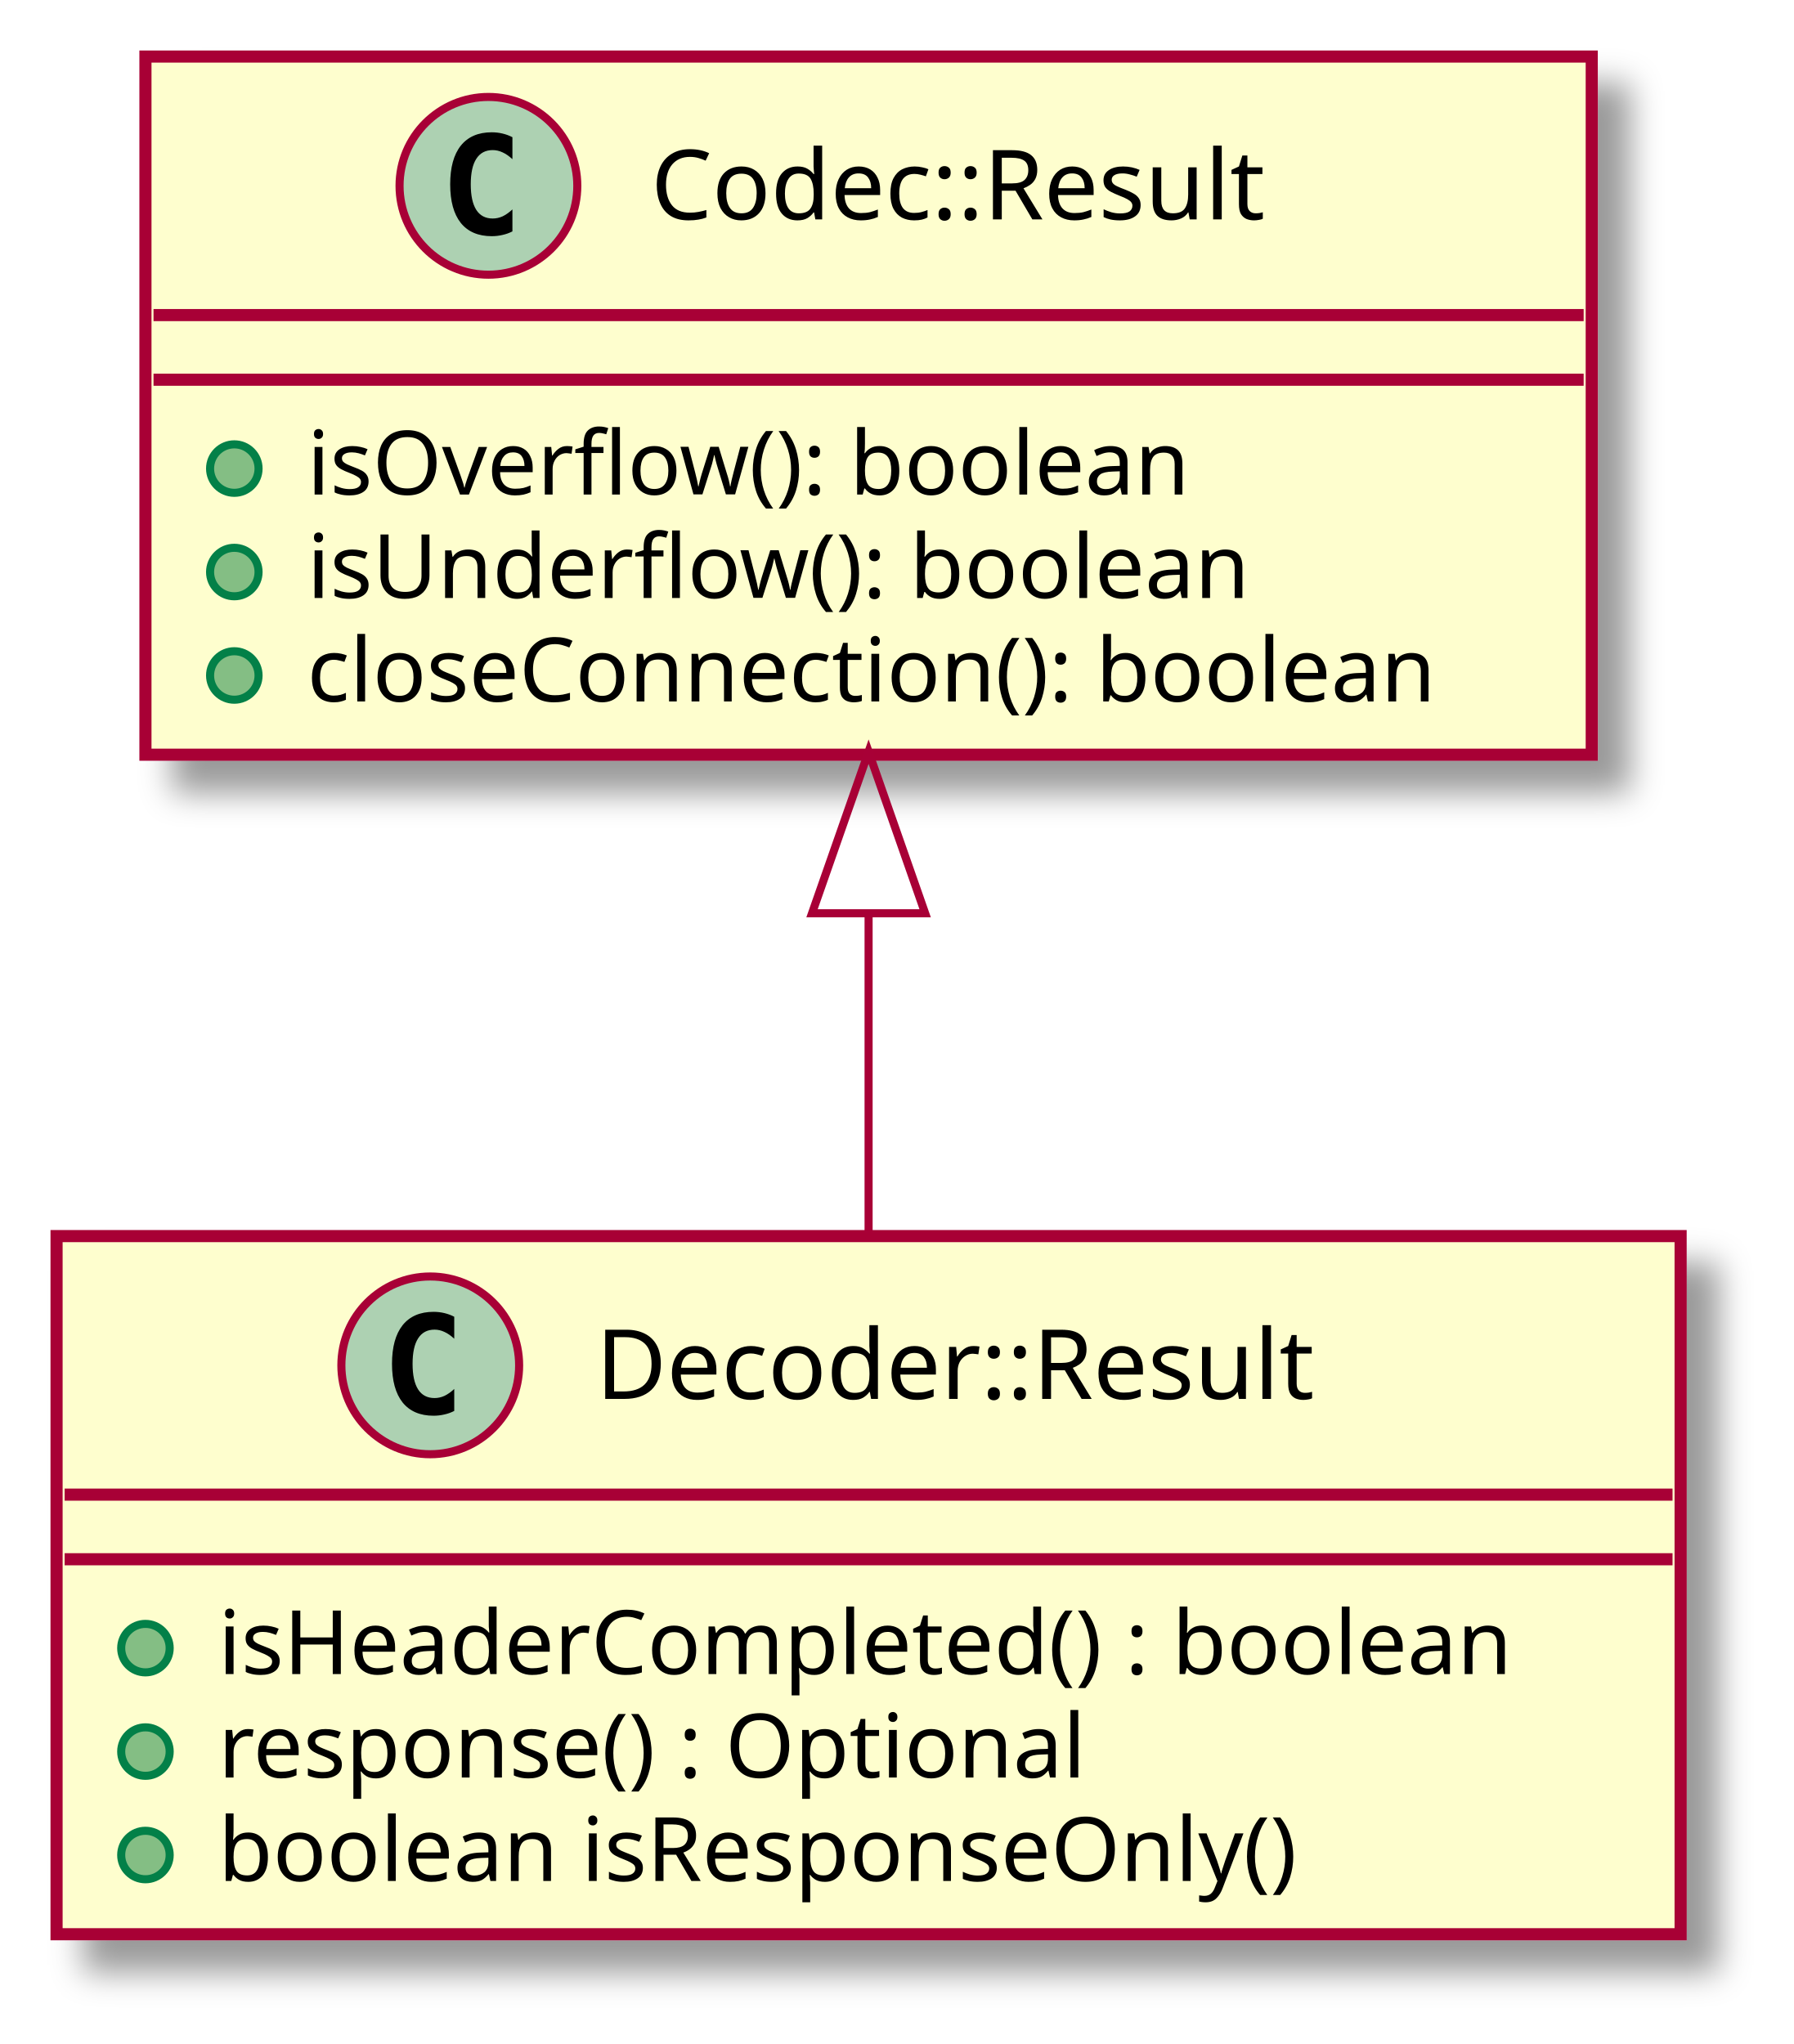
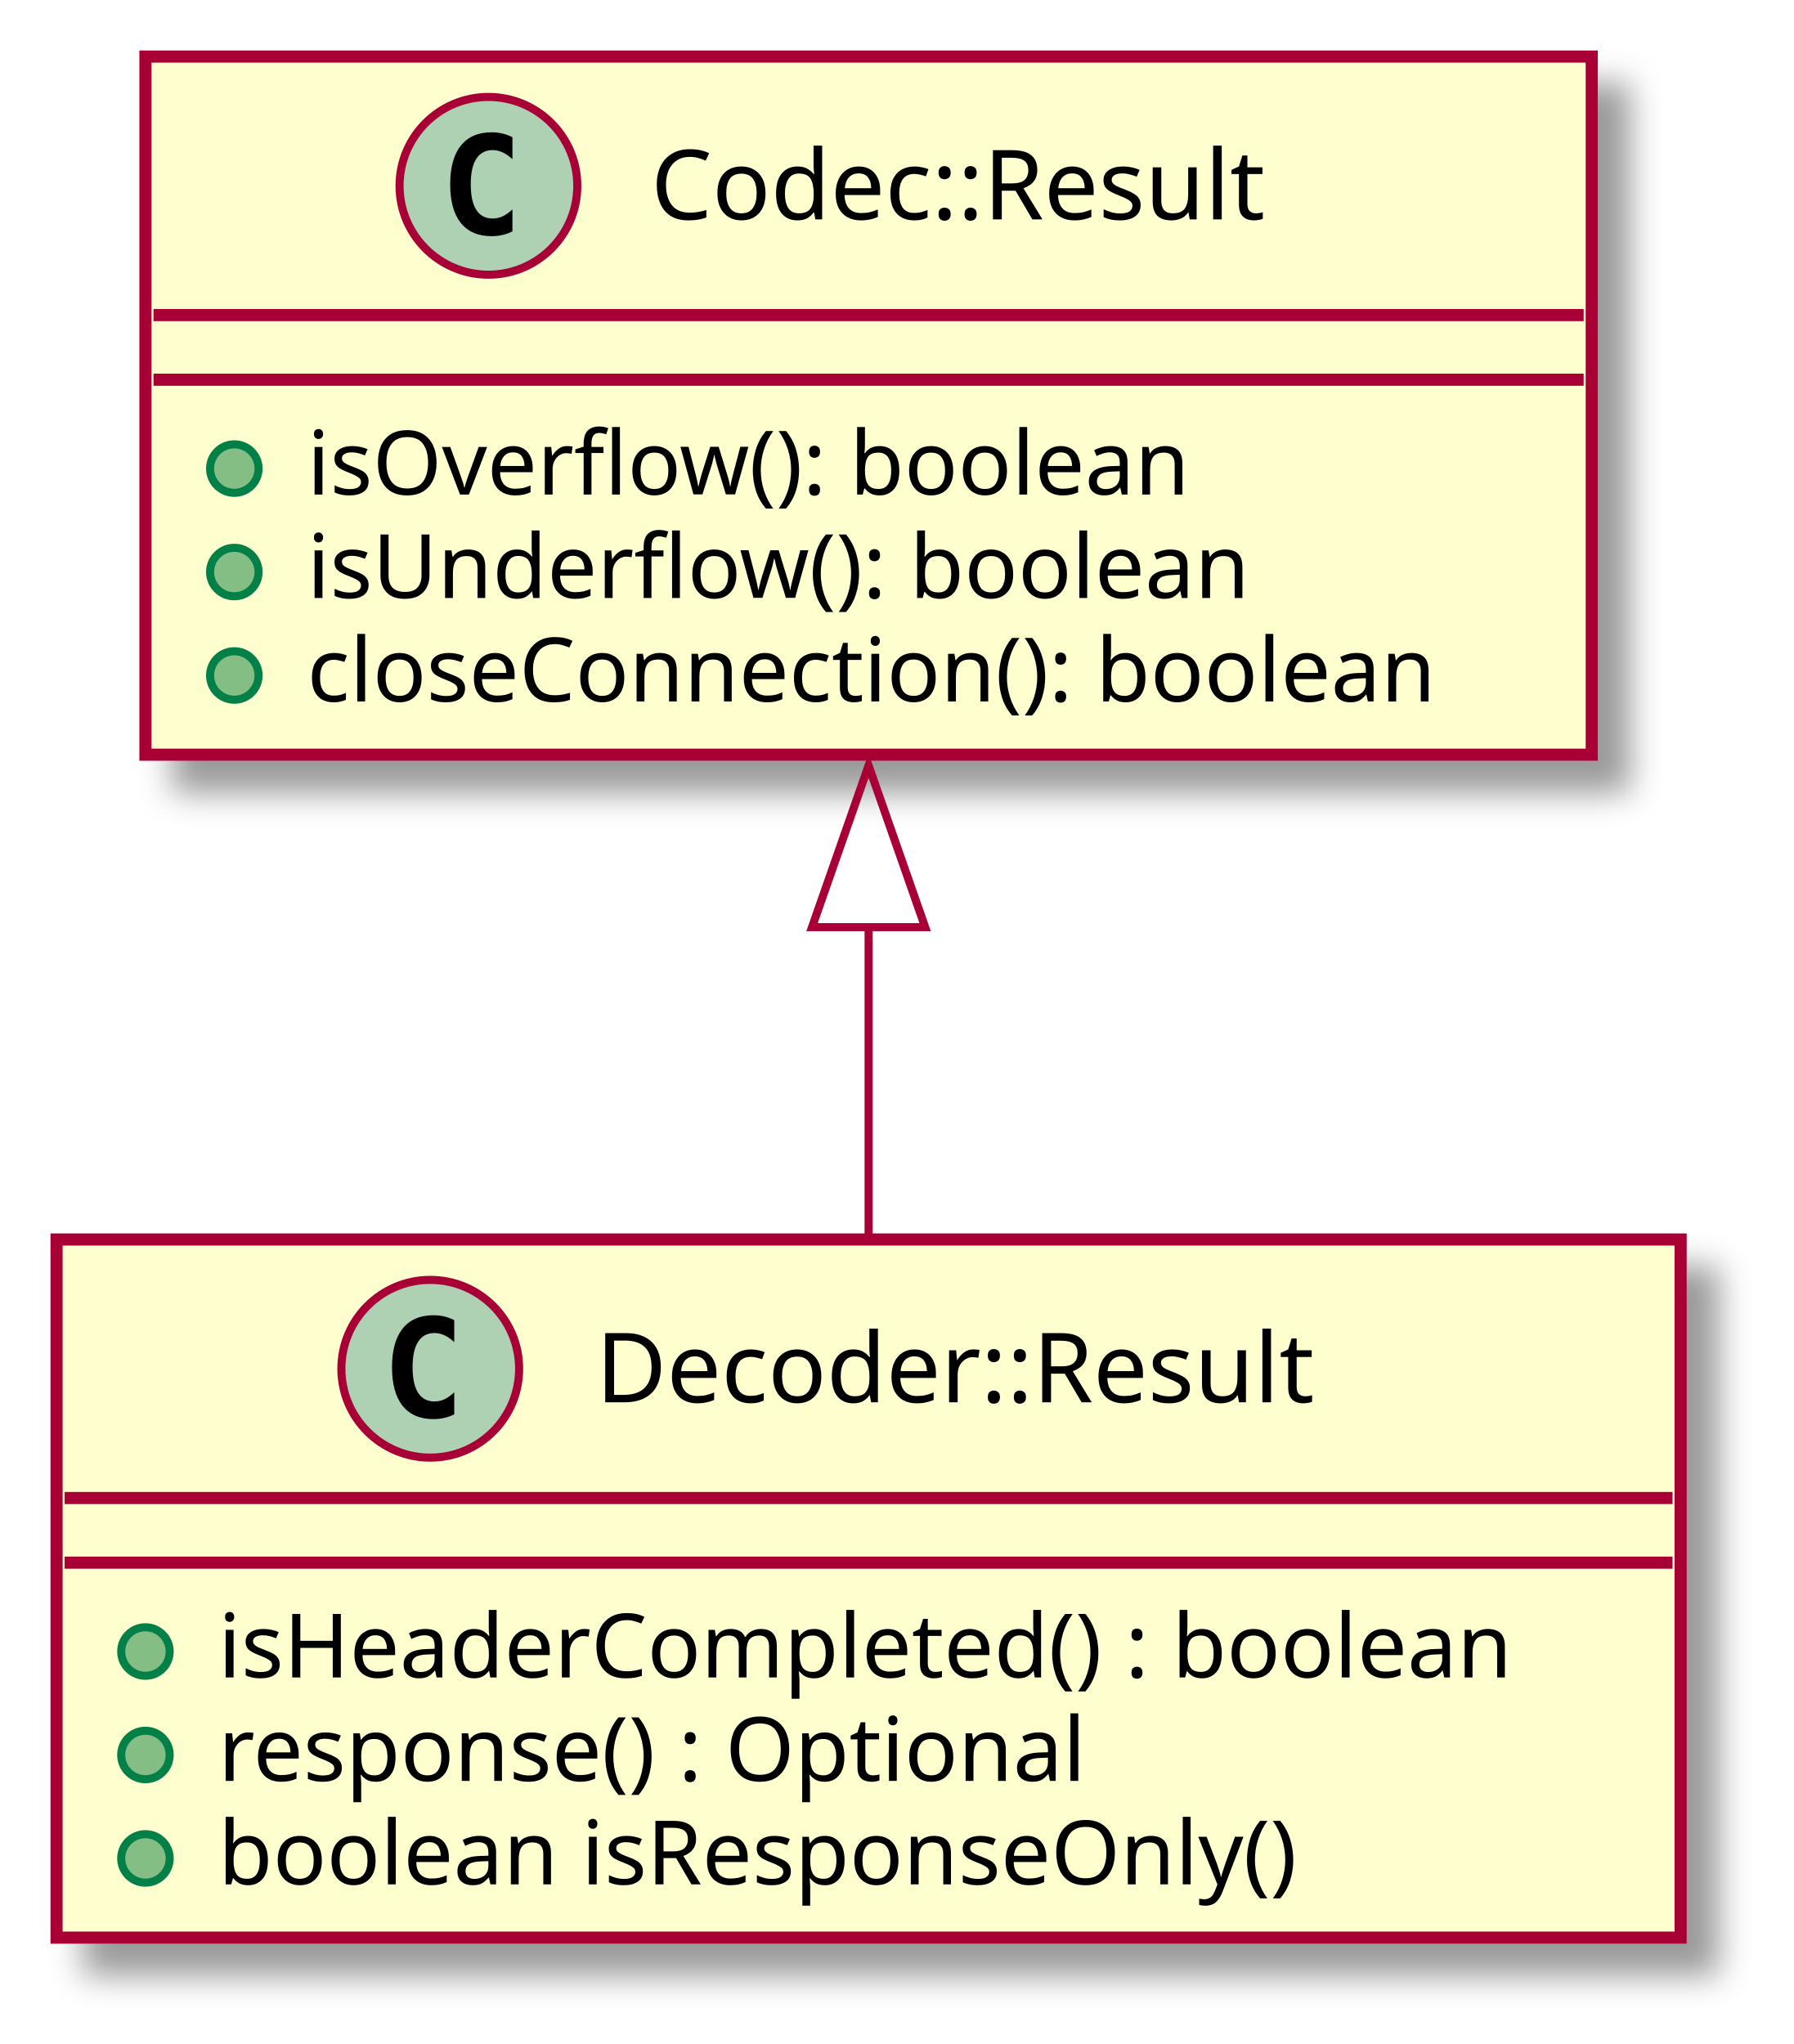
<svg xmlns="http://www.w3.org/2000/svg" contentScriptType="application/ecmascript" contentStyleType="text/css" height="253px" preserveAspectRatio="none" style="width:222px;height:253px;background:#FFFFFF;" version="1.1" viewBox="0 0 222 253" width="222px" zoomAndPan="magnify">
  <defs>
    <filter height="300%" id="ffx6hh3rf49dd" width="300%" x="-1" y="-1">
      <feGaussianBlur result="blurOut" stdDeviation="2.0" />
      <feColorMatrix in="blurOut" result="blurOut2" type="matrix" values="0 0 0 0 0 0 0 0 0 0 0 0 0 0 0 0 0 0 .4 0" />
      <feOffset dx="4.0" dy="4.0" in="blurOut2" result="blurOut3" />
      <feBlend in="SourceGraphic" in2="blurOut3" mode="normal" />
    </filter>
  </defs>
  <g>
    <rect codeLine="2" fill="#FEFECE" filter="url(#ffx6hh3rf49dd)" height="86.414" id="Codec::Result" style="stroke:#A80036;stroke-width:1.5;" width="179" x="18" y="7" />
    <ellipse cx="60.45" cy="23" fill="#ADD1B2" rx="11" ry="11" style="stroke:#A80036;stroke-width:1.0;" />
    <path d="M63.419,28.641 Q62.841,28.938 62.2,29.078 Q61.559,29.234 60.856,29.234 Q58.356,29.234 57.028,27.594 Q55.716,25.938 55.716,22.812 Q55.716,19.688 57.028,18.031 Q58.356,16.375 60.856,16.375 Q61.559,16.375 62.2,16.531 Q62.856,16.688 63.419,16.984 L63.419,19.703 Q62.794,19.125 62.2,18.859 Q61.606,18.578 60.981,18.578 Q59.638,18.578 58.95,19.656 Q58.263,20.719 58.263,22.812 Q58.263,24.906 58.95,25.984 Q59.638,27.047 60.981,27.047 Q61.606,27.047 62.2,26.781 Q62.794,26.5 63.419,25.922 L63.419,28.641 Z " fill="#000000" />
    <text fill="#000000" font-family="sans-serif" font-size="12" lengthAdjust="spacing" textLength="86" x="80.55" y="27.154">Codec::Result</text>
    <line style="stroke:#A80036;stroke-width:1.5;" x1="19" x2="196" y1="39" y2="39" />
    <line style="stroke:#A80036;stroke-width:1.5;" x1="19" x2="196" y1="47" y2="47" />
    <ellipse cx="29" cy="58" fill="#84BE84" rx="3" ry="3" style="stroke:#038048;stroke-width:1.0;" />
    <text fill="#000000" font-family="sans-serif" font-size="11" lengthAdjust="spacing" textLength="120" x="38" y="61.21">isOverflow(): boolean</text>
    <ellipse cx="29" cy="70.805" fill="#84BE84" rx="3" ry="3" style="stroke:#038048;stroke-width:1.0;" />
    <text fill="#000000" font-family="sans-serif" font-size="11" lengthAdjust="spacing" textLength="127" x="38" y="74.015">isUnderflow(): boolean</text>
    <ellipse cx="29" cy="83.609" fill="#84BE84" rx="3" ry="3" style="stroke:#038048;stroke-width:1.0;" />
    <text fill="#000000" font-family="sans-serif" font-size="11" lengthAdjust="spacing" textLength="153" x="38" y="86.82">closeConnection(): boolean</text>
-     <rect codeLine="8" fill="#FEFECE" filter="url(#ffx6hh3rf49dd)" height="86.414" id="Decoder::Result" style="stroke:#A80036;stroke-width:1.5;" width="201" x="7" y="153" />
-     <ellipse cx="53.25" cy="169" fill="#ADD1B2" rx="11" ry="11" style="stroke:#A80036;stroke-width:1.0;" />
-     <path d="M56.219,174.641 Q55.641,174.938 55,175.078 Q54.359,175.234 53.656,175.234 Q51.156,175.234 49.828,173.594 Q48.516,171.938 48.516,168.812 Q48.516,165.688 49.828,164.031 Q51.156,162.375 53.656,162.375 Q54.359,162.375 55,162.531 Q55.656,162.688 56.219,162.984 L56.219,165.703 Q55.594,165.125 55,164.859 Q54.406,164.578 53.781,164.578 Q52.438,164.578 51.75,165.656 Q51.062,166.719 51.062,168.812 Q51.062,170.906 51.75,171.984 Q52.438,173.047 53.781,173.047 Q54.406,173.047 55,172.781 Q55.594,172.5 56.219,171.922 L56.219,174.641 Z " fill="#000000" />
-     <text fill="#000000" font-family="sans-serif" font-size="12" lengthAdjust="spacing" textLength="100" x="73.75" y="173.154">Decoder::Result</text>
-     <line style="stroke:#A80036;stroke-width:1.5;" x1="8" x2="207" y1="185" y2="185" />
-     <line style="stroke:#A80036;stroke-width:1.5;" x1="8" x2="207" y1="193" y2="193" />
-     <ellipse cx="18" cy="204" fill="#84BE84" rx="3" ry="3" style="stroke:#038048;stroke-width:1.0;" />
-     <text fill="#000000" font-family="sans-serif" font-size="11" lengthAdjust="spacing" textLength="175" x="27" y="207.21">isHeaderCompleted() : boolean</text>
-     <ellipse cx="18" cy="216.805" fill="#84BE84" rx="3" ry="3" style="stroke:#038048;stroke-width:1.0;" />
-     <text fill="#000000" font-family="sans-serif" font-size="11" lengthAdjust="spacing" textLength="119" x="27" y="220.015">response() : Optional</text>
-     <ellipse cx="18" cy="229.609" fill="#84BE84" rx="3" ry="3" style="stroke:#038048;stroke-width:1.0;" />
-     <text fill="#000000" font-family="sans-serif" font-size="11" lengthAdjust="spacing" textLength="147" x="27" y="232.82">boolean isResponseOnly()</text>
-     <path codeLine="14" d="M107.5,113.29 C107.5,126.58 107.5,140.33 107.5,152.66 " fill="none" id="Codec::Result-backto-Decoder::Result" style="stroke:#A80036;stroke-width:1.0;" />
-     <polygon fill="none" points="100.5,113.04,107.5,93.04,114.5,113.04,100.5,113.04" style="stroke:#A80036;stroke-width:1.0;" />
+     <rect codeLine="8" fill="#FEFECE" filter="url(#ffx6hh3rf49dd)" height="86.414" id="Decoder::Result" style="stroke:#A80036;stroke-width:1.5;" width="201" x="7" y="153.42" />
+     <ellipse cx="53.25" cy="169.42" fill="#ADD1B2" rx="11" ry="11" style="stroke:#A80036;stroke-width:1.0;" />
+     <path d="M56.219,175.061 Q55.641,175.357 55,175.498 Q54.359,175.654 53.656,175.654 Q51.156,175.654 49.828,174.014 Q48.516,172.357 48.516,169.232 Q48.516,166.107 49.828,164.451 Q51.156,162.795 53.656,162.795 Q54.359,162.795 55,162.951 Q55.656,163.107 56.219,163.404 L56.219,166.123 Q55.594,165.545 55,165.279 Q54.406,164.998 53.781,164.998 Q52.438,164.998 51.75,166.076 Q51.062,167.139 51.062,169.232 Q51.062,171.326 51.75,172.404 Q52.438,173.467 53.781,173.467 Q54.406,173.467 55,173.201 Q55.594,172.92 56.219,172.342 L56.219,175.061 Z " fill="#000000" />
+     <text fill="#000000" font-family="sans-serif" font-size="12" lengthAdjust="spacing" textLength="100" x="73.75" y="173.574">Decoder::Result</text>
+     <line style="stroke:#A80036;stroke-width:1.5;" x1="8" x2="207" y1="185.42" y2="185.42" />
+     <line style="stroke:#A80036;stroke-width:1.5;" x1="8" x2="207" y1="193.42" y2="193.42" />
+     <ellipse cx="18" cy="204.42" fill="#84BE84" rx="3" ry="3" style="stroke:#038048;stroke-width:1.0;" />
+     <text fill="#000000" font-family="sans-serif" font-size="11" lengthAdjust="spacing" textLength="175" x="27" y="207.63">isHeaderCompleted() : boolean</text>
+     <ellipse cx="18" cy="217.225" fill="#84BE84" rx="3" ry="3" style="stroke:#038048;stroke-width:1.0;" />
+     <text fill="#000000" font-family="sans-serif" font-size="11" lengthAdjust="spacing" textLength="119" x="27" y="220.435">response() : Optional</text>
+     <ellipse cx="18" cy="230.029" fill="#84BE84" rx="3" ry="3" style="stroke:#038048;stroke-width:1.0;" />
+     <text fill="#000000" font-family="sans-serif" font-size="11" lengthAdjust="spacing" textLength="147" x="27" y="233.24">boolean isResponseOnly()</text>
+     <path codeLine="14" d="M107.5,114.51 C107.5,127.66 107.5,141.21 107.5,153.38 " fill="none" id="Codec::Result-backto-Decoder::Result" style="stroke:#A80036;stroke-width:1.0;" />
+     <polygon fill="none" points="100.5,114.76,107.5,94.76,114.5,114.76,100.5,114.76" style="stroke:#A80036;stroke-width:1.0;" />
  </g>
</svg>
